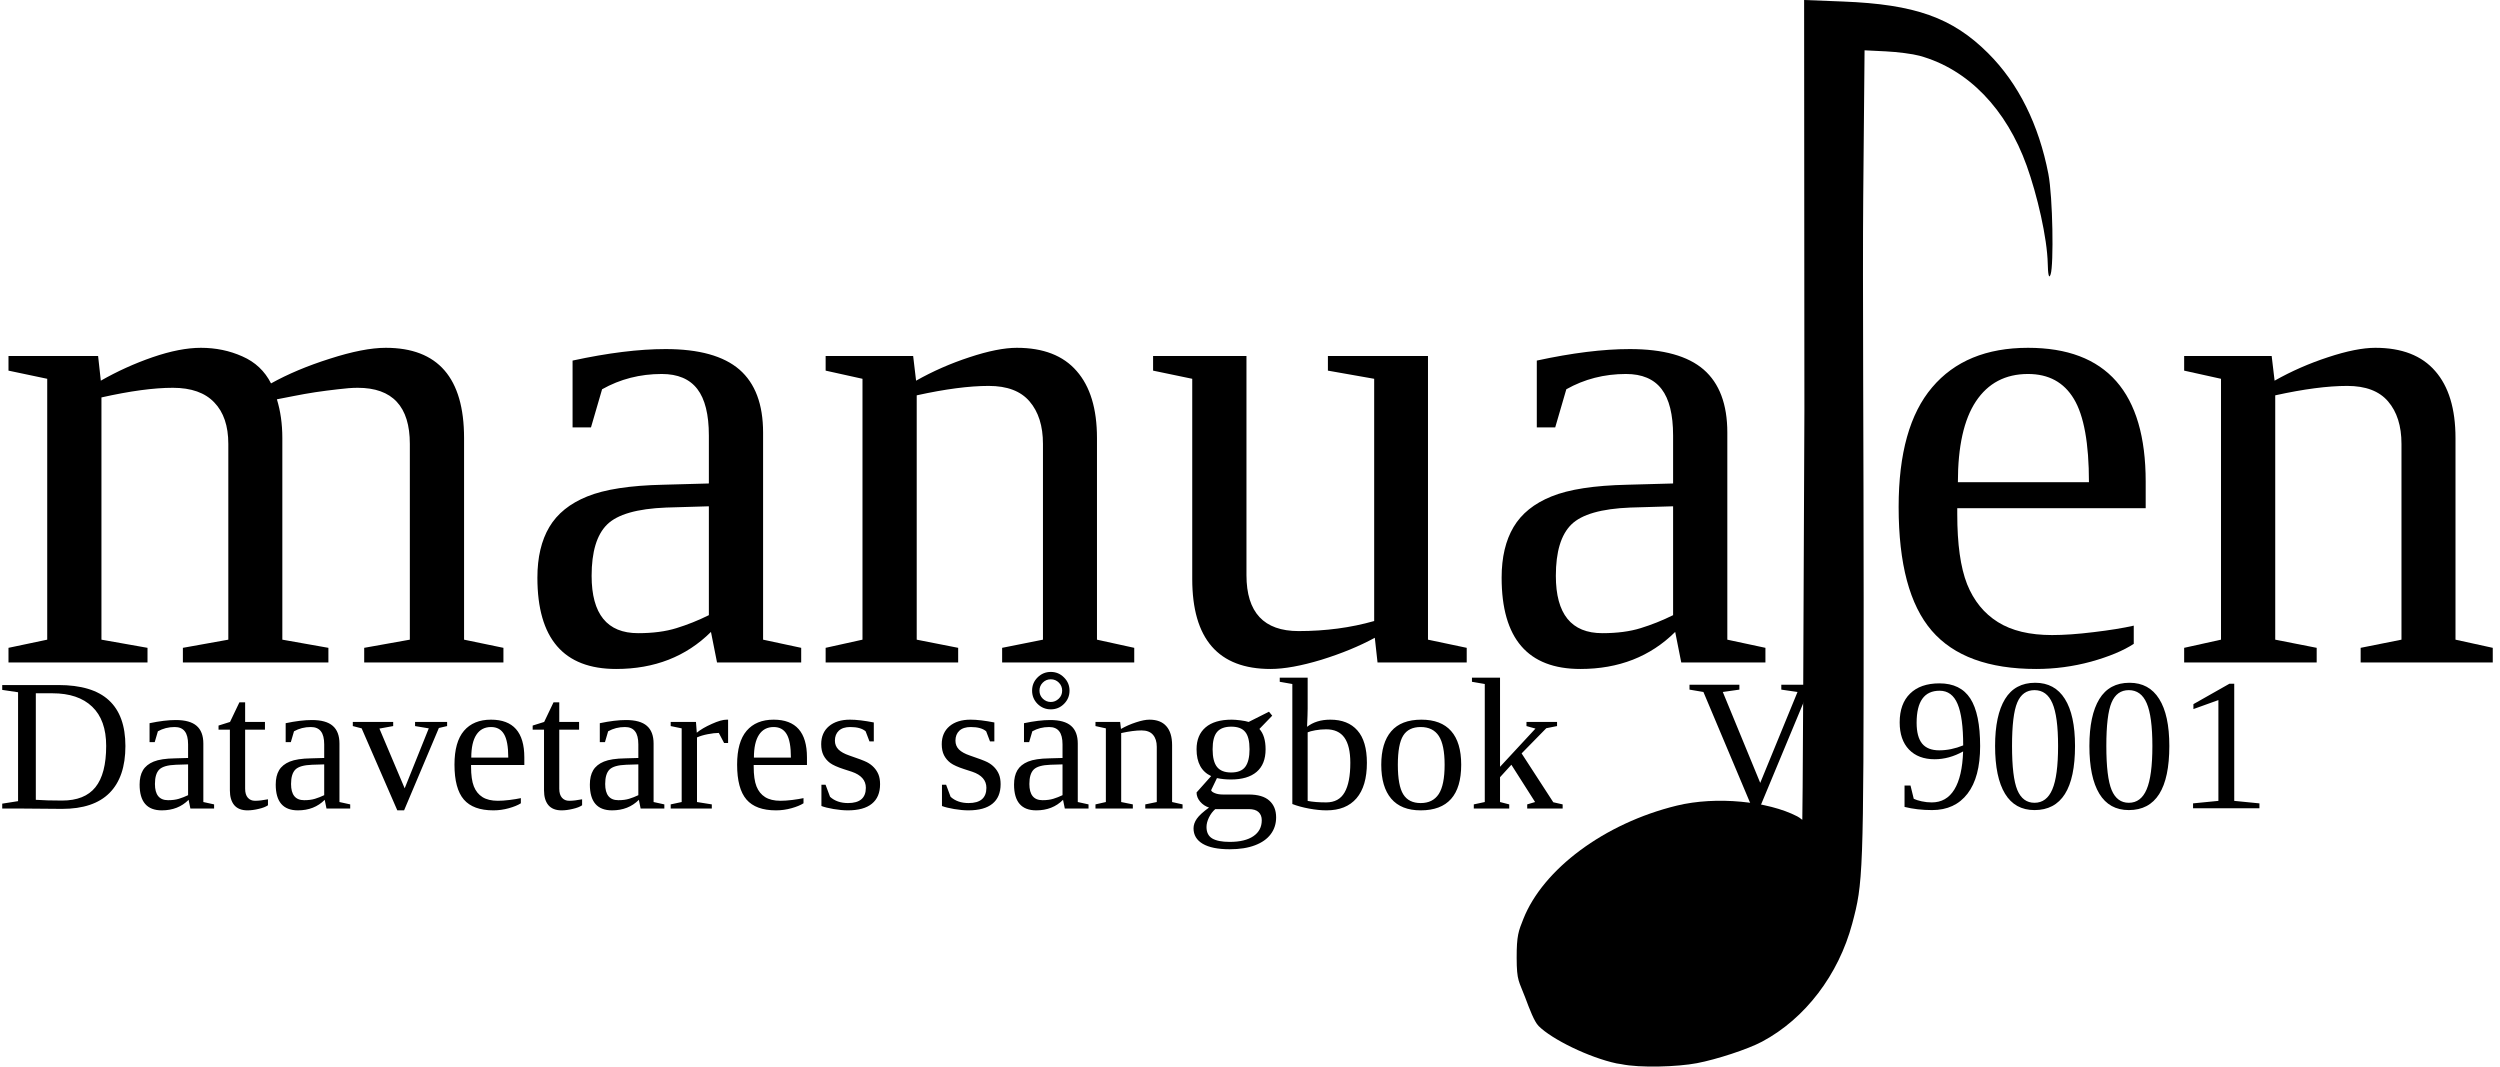
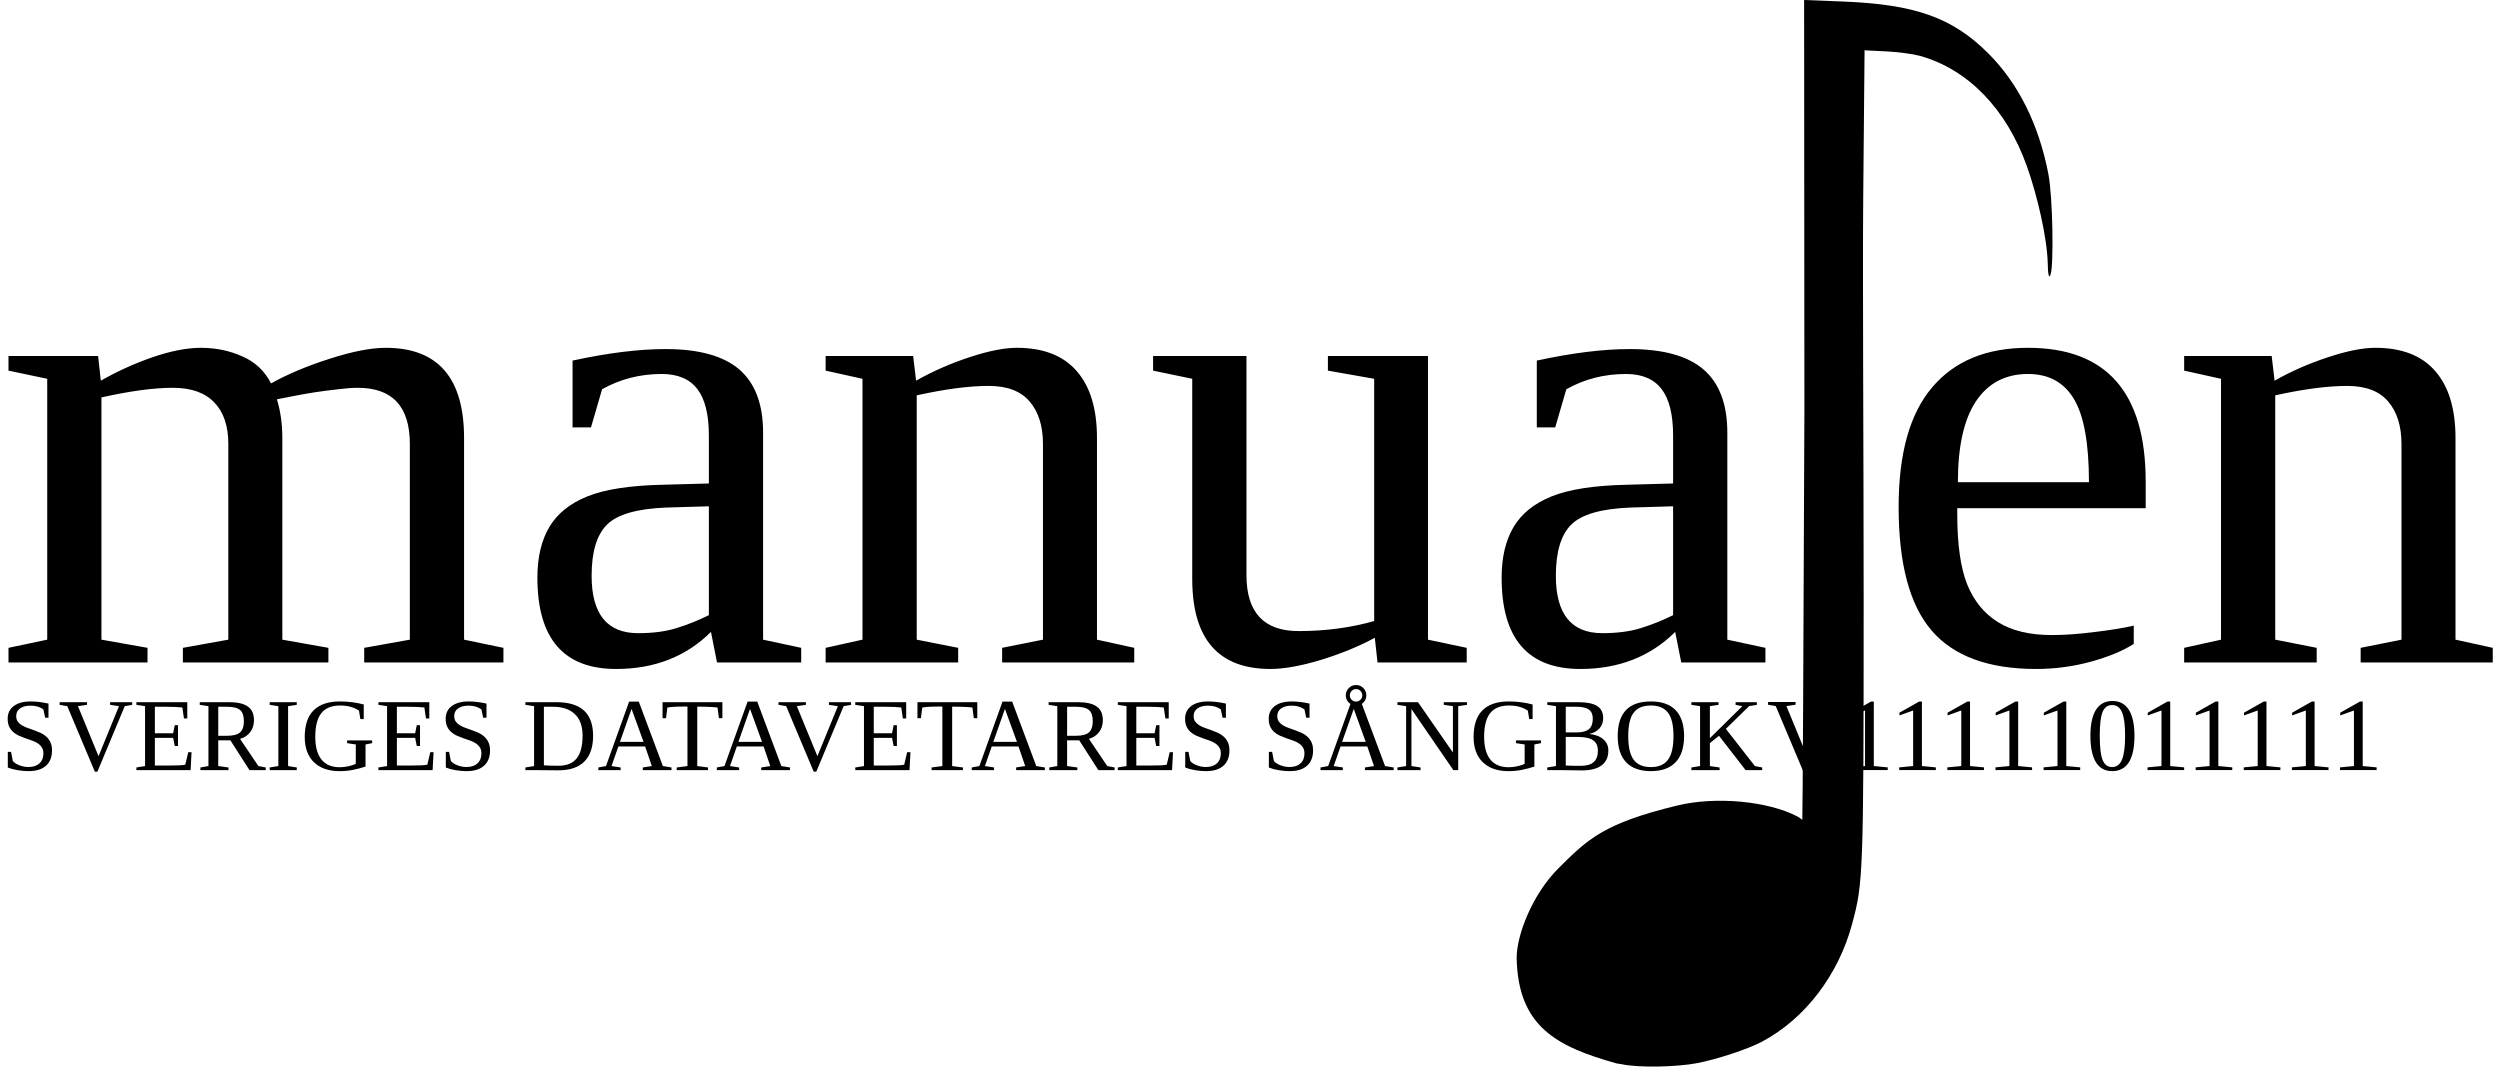
<svg xmlns="http://www.w3.org/2000/svg" width="530.198" height="226.201" id="svg3055" version="1.1">
  <defs id="defs3057">
    <clipPath clipPathUnits="userSpaceOnUse" id="clipPath3278">
      <path d="m 209.111,77.366 32.364,0 0,64.366 -32.364,0 0,-64.366 z" id="path3280" />
    </clipPath>
  </defs>
  <g id="layer1" transform="translate(-132.0437,-144.9761)">
    <g id="g3441" style="fill:#000000" transform="matrix(2.841727,0,0,2.841727,-504.0907,-1368.421)">
      <text id="text3254" x="223.441" y="582.004" style="font-size:15px;fill:#000000">
        <tspan id="tspan3256" y="582.004" x="223.441 262.218 284.348 309.268 334.189" style="font-size:49.842px;font-variant:normal;font-weight:normal;font-stretch:normal;writing-mode:lr-tb;fill:#000000;fill-opacity:1;fill-rule:nonzero;stroke:none;font-family:Times New Roman;-inkscape-font-specification:TimesNewRomanPSMT">manua</tspan>
      </text>
      <text id="text3258" x="363.599" y="582.004" style="font-size:15px;fill:#000000">
        <tspan id="tspan3260" y="582.004" x="363.599 385.729" style="font-size:49.842px;font-variant:normal;font-weight:normal;font-stretch:normal;writing-mode:lr-tb;fill:#000000;fill-opacity:1;fill-rule:nonzero;stroke:none;font-family:Times New Roman;-inkscape-font-specification:TimesNewRomanPSMT">en</tspan>
      </text>
      <g id="g3274" transform="matrix(1.25,0,0,-1.25,75.50795,709.5371)" style="fill:#000000">
        <g clip-path="url(#clipPath3278)" id="g3276" style="fill:#000000">
          <g transform="translate(215.195,78.0888)" id="g3282" style="fill:#000000">
-             <path id="path3284" style="fill:#000000;fill-opacity:1;fill-rule:nonzero;stroke:none" d="m 0,0 c -1.644,0.352 -3.861,1.438 -4.654,2.232 -0.263,0.263 -0.541,1.006 -0.802,1.703 -0.372,0.994 -0.506,0.955 -0.51,2.36 -0.004,1.355 0.113,1.609 0.402,2.338 1.172,2.955 4.821,5.701 9.158,6.759 2.36,0.576 5.453,0.258 7.187,-0.639 0.207,-0.107 0.287,-0.22 0.307,-0.198 0.02,0.021 0.076,11.017 0.125,24.434 L 11.196,63.491 13.514,63.4 c 4.303,-0.168 6.528,-0.957 8.658,-3.076 1.835,-1.826 3.04,-4.294 3.606,-7.212 0.27,-1.395 0.324,-5.427 0.138,-5.995 -0.111,-0.34 -0.162,0.058 -0.174,0.624 -0.032,1.552 -0.634,4.123 -1.256,5.855 -1.208,3.364 -3.483,5.765 -6.406,6.567 -0.398,0.109 -1.297,0.227 -1.999,0.261 l -1.276,0.063 -0.08,-8.784 C 14.681,46.872 14.752,36 14.751,27.646 14.751,11.168 14.715,10.77 14.067,8.344 13.252,5.297 11.267,2.676 8.683,1.299 7.825,0.842 5.967,0.238 4.799,0.015 3.637,-0.207 1.377,-0.278 0.277,-0.043 L 0,0 z" />
+             <path id="path3284" style="fill:#000000;fill-opacity:1;fill-rule:nonzero;stroke:none" d="M 0,0 C -3.596,1.007 -5.886,2.209 -5.966,6.295 -5.97,7.65 -5.041,10.086 -3.467,11.655 -1.695,13.421 -0.743,14.334 3.594,15.392 c 2.36,0.576 5.453,0.258 7.187,-0.639 0.207,-0.107 0.287,-0.22 0.307,-0.198 0.02,0.021 0.076,11.017 0.125,24.434 L 11.196,63.491 13.514,63.4 c 4.303,-0.168 6.528,-0.957 8.658,-3.076 1.835,-1.826 3.04,-4.294 3.606,-7.212 0.27,-1.395 0.324,-5.427 0.138,-5.995 -0.111,-0.34 -0.162,0.058 -0.174,0.624 -0.032,1.552 -0.634,4.123 -1.256,5.855 -1.208,3.364 -3.483,5.765 -6.406,6.567 -0.398,0.109 -1.297,0.227 -1.999,0.261 l -1.276,0.063 -0.08,-8.784 C 14.681,46.872 14.752,36 14.751,27.646 14.751,11.168 14.715,10.77 14.067,8.344 13.252,5.297 11.267,2.676 8.683,1.299 7.825,0.842 5.967,0.238 4.799,0.015 3.637,-0.207 1.377,-0.278 0.277,-0.043 z" />
          </g>
        </g>
      </g>
    </g>
-     <text xml:space="preserve" style="font-size:40px;font-style:normal;font-variant:normal;font-weight:normal;font-stretch:normal;text-align:start;line-height:125%;letter-spacing:0px;word-spacing:0px;text-anchor:start;fill:#000000;fill-opacity:1;stroke:none;font-family:Times New Roman;-inkscape-font-specification:Times New Roman" x="131.36" y="316.446" id="text3090">
-       <tspan id="tspan3092" x="131.36" y="316.446">Datavetares sångbok</tspan>
+     <text xml:space="preserve" style="font-size:22.136px;font-style:normal;font-variant:normal;font-weight:normal;font-stretch:normal;text-align:end;line-height:125%;letter-spacing:0px;word-spacing:0px;text-anchor:end;fill:#000000;fill-opacity:1;stroke:none;font-family:Times New Roman;-inkscape-font-specification:Times New Roman" x="842.823" y="312.168" id="text3090-7">
+       <tspan id="tspan3092-8" x="842.823" y="312.168" />
    </text>
-     <text xml:space="preserve" style="font-size:40px;font-style:normal;font-variant:normal;font-weight:normal;font-stretch:normal;text-align:end;line-height:125%;letter-spacing:0px;word-spacing:0px;text-anchor:end;fill:#000000;fill-opacity:1;stroke:none;font-family:Times New Roman;-inkscape-font-specification:Times New Roman" x="663.629" y="316.387" id="text3090-7">
-       <tspan id="tspan3092-8" x="663.629" y="316.387">V. 9001</tspan>
+     <text xml:space="preserve" style="font-size:22.001px;font-style:normal;font-variant:normal;font-weight:normal;font-stretch:normal;text-align:start;line-height:125%;letter-spacing:0px;word-spacing:0px;text-anchor:start;fill:#000000;fill-opacity:1;stroke:none;font-family:Times New Roman;-inkscape-font-specification:Times New Roman" x="132.198" y="308.301" id="text3090-7-8">
+       <tspan id="tspan3092-8-7" x="132.198" y="308.301">SVERIGES DATAVETARES SÅNGBOK</tspan>
+     </text>
+     <text xml:space="preserve" style="font-size:22.047px;font-style:normal;font-variant:normal;font-weight:normal;font-stretch:normal;text-align:end;line-height:125%;letter-spacing:0px;word-spacing:0px;text-anchor:end;fill:#000000;fill-opacity:1;stroke:none;font-family:Times New Roman;-inkscape-font-specification:Times New Roman" x="664.957" y="308.3" id="text3090-7-8-5">
+       <tspan id="tspan3092-8-7-1" x="664.957" y="308.3">V11111011111</tspan>
    </text>
  </g>
</svg>
